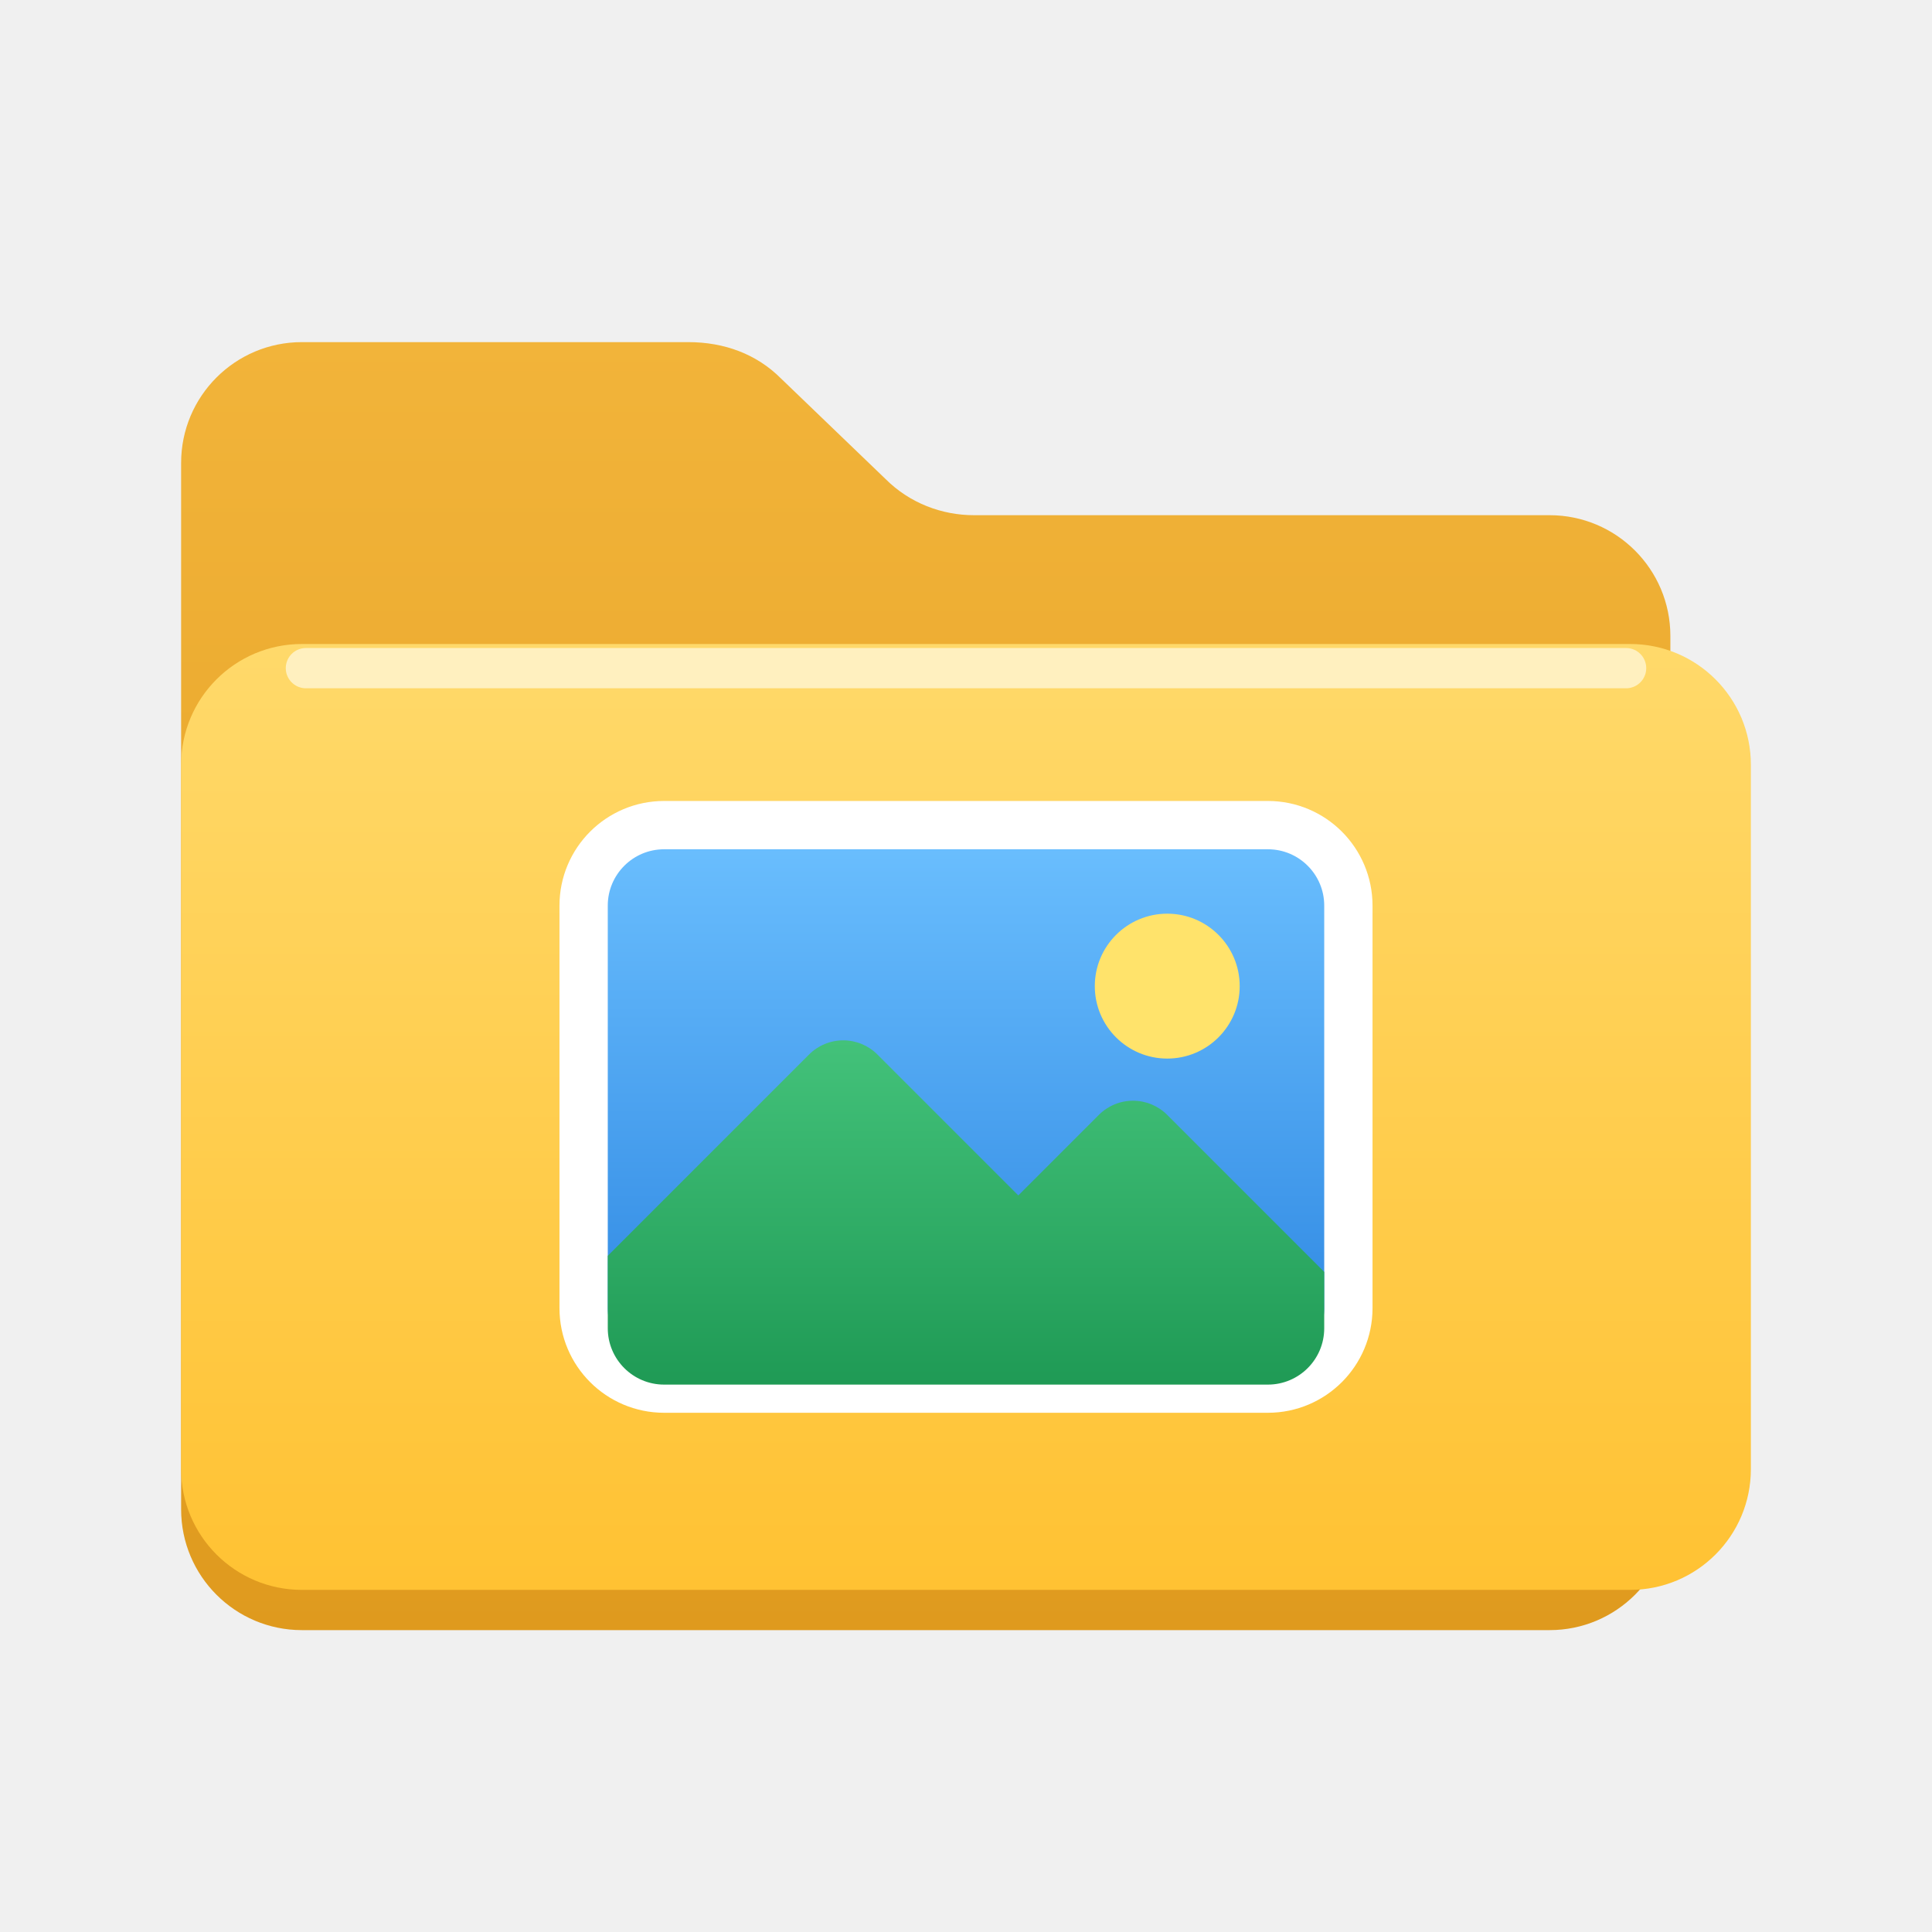
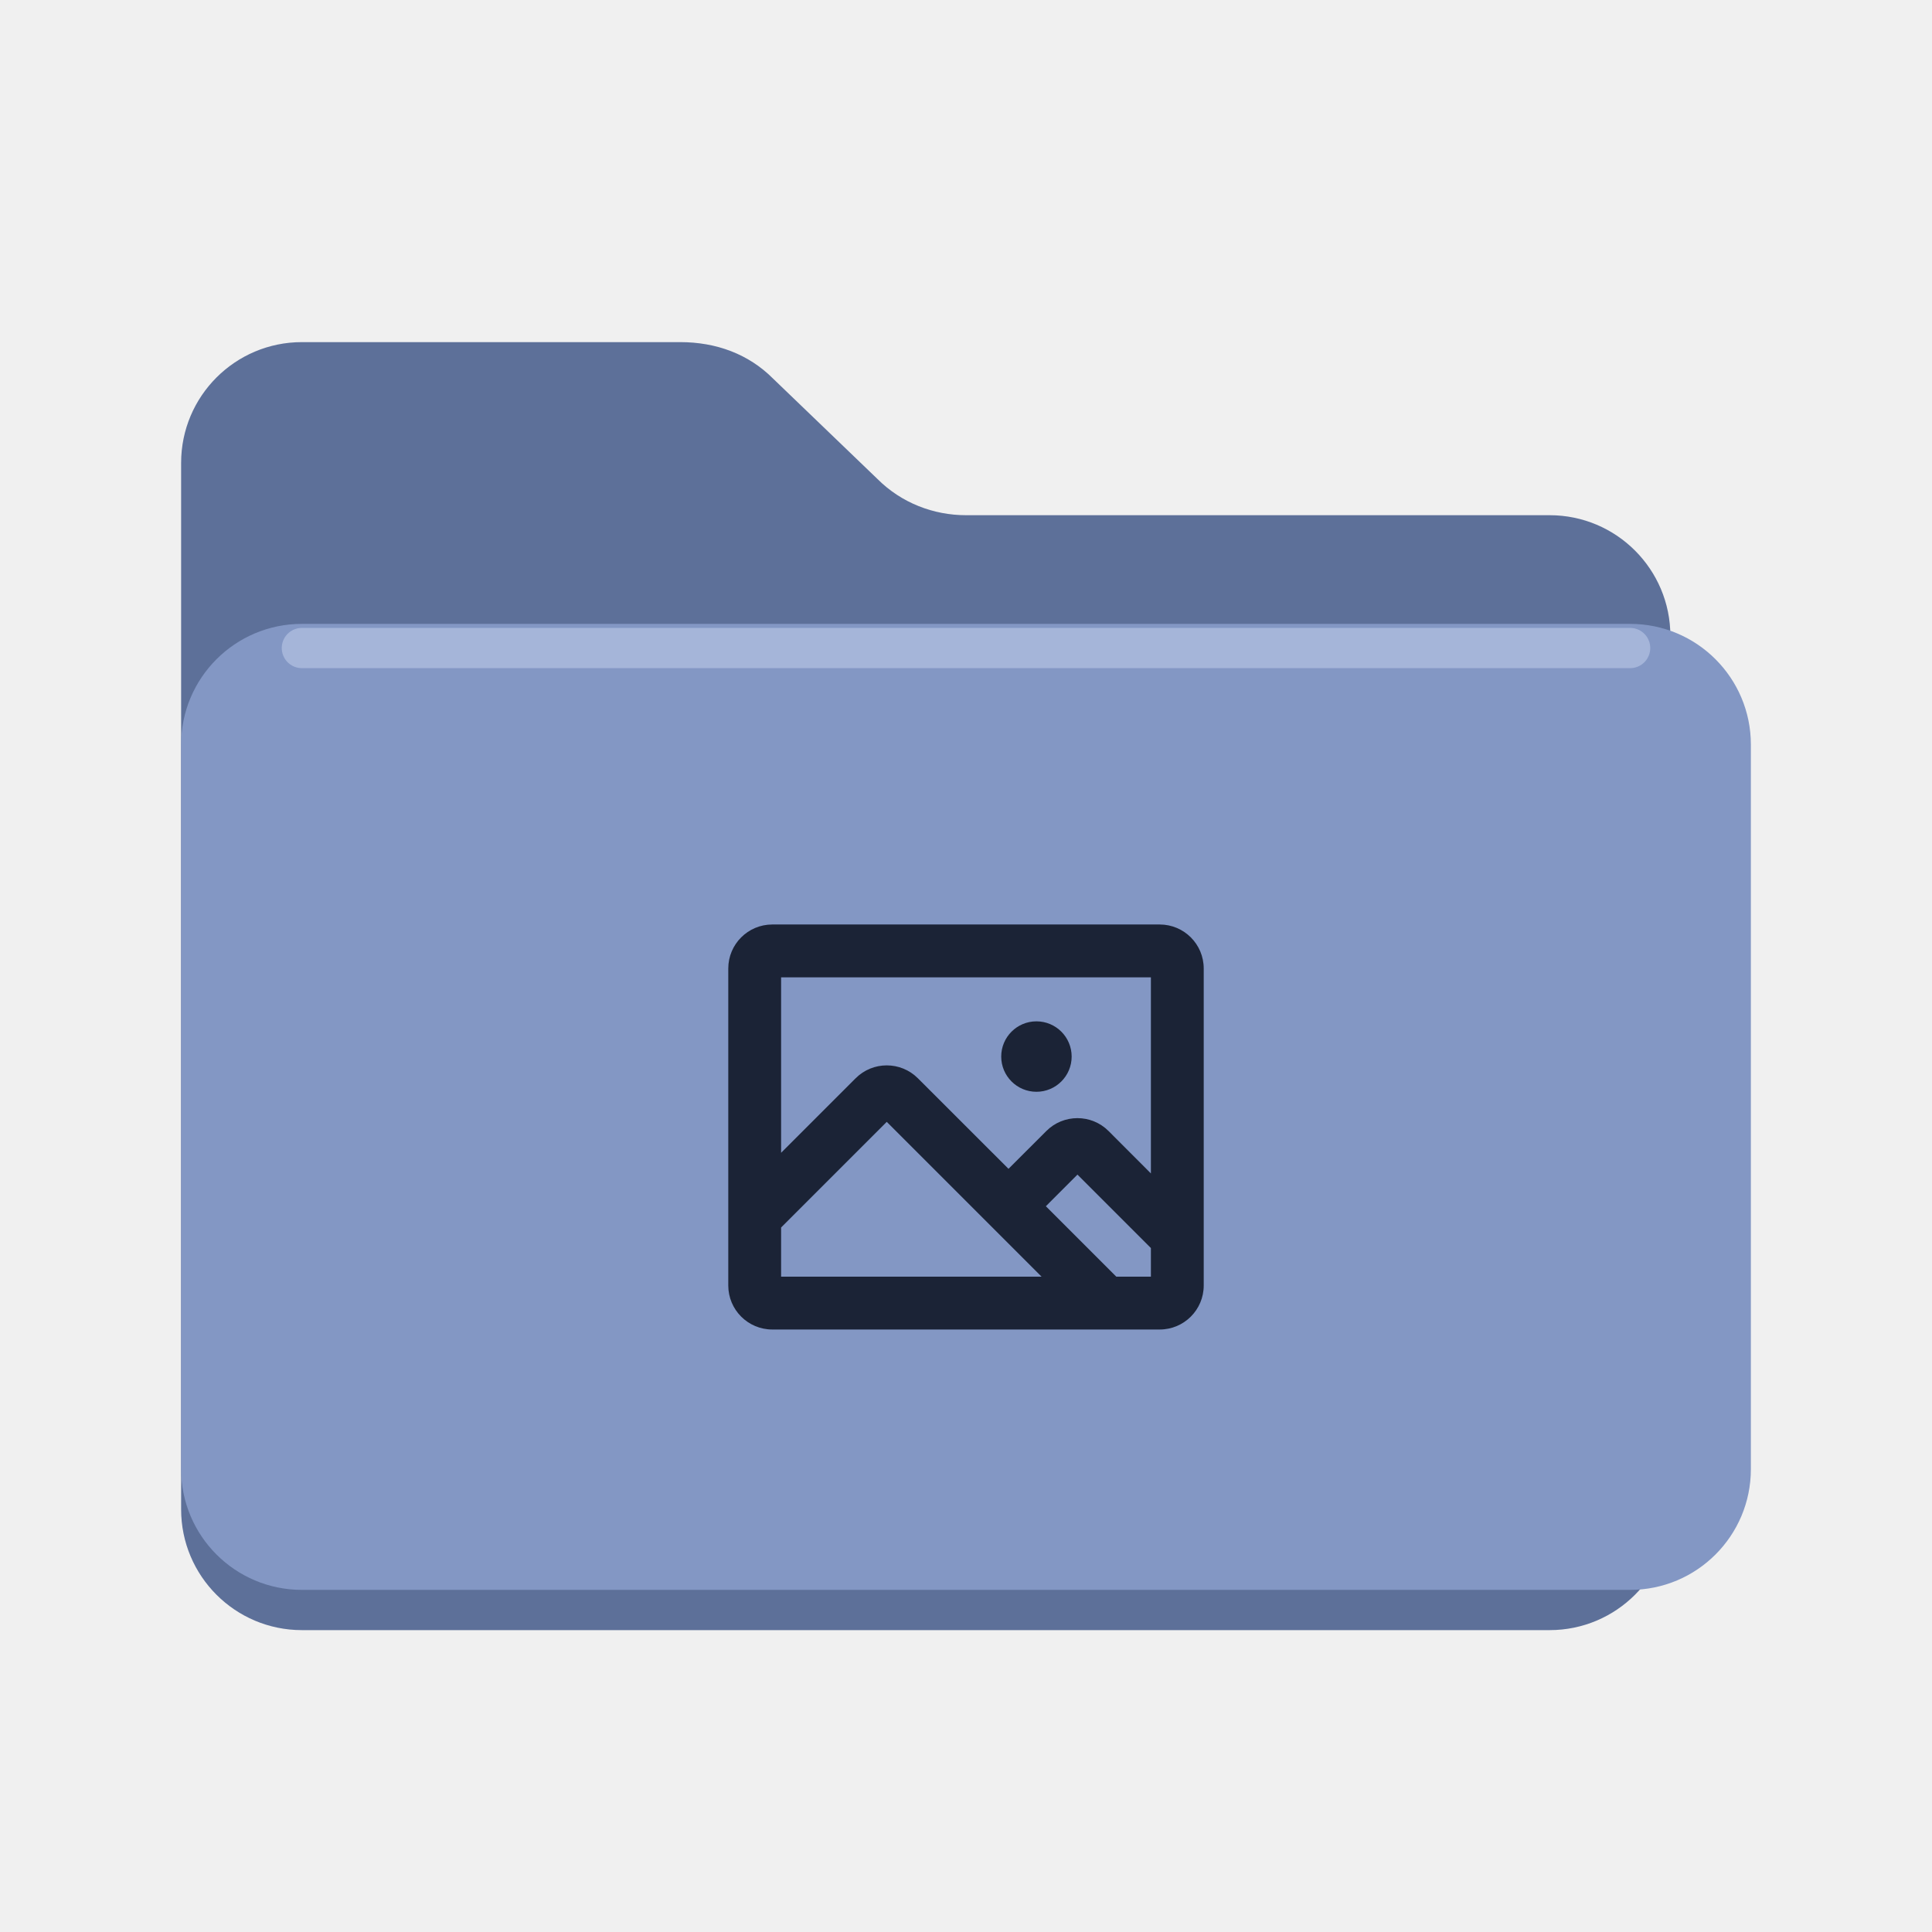
<svg xmlns="http://www.w3.org/2000/svg" viewBox="0 0 48 48">
-   <defs>
-     <linearGradient id="fb" x1="0" y1="0" x2="0" y2="1">
-       <stop offset="0" stop-color="#f2b43a" />
-       <stop offset="1" stop-color="#df9a1e" />
-     </linearGradient>
-     <linearGradient id="ff" x1="0" y1="0" x2="0" y2="1">
-       <stop offset="0" stop-color="#ffd96a" />
-       <stop offset="1" stop-color="#ffc233" />
-     </linearGradient>
-     <linearGradient id="ps" x1="0" y1="0" x2="0" y2="1">
-       <stop offset="0" stop-color="#6cc0ff" />
-       <stop offset="1" stop-color="#2a84e0" />
-     </linearGradient>
-     <linearGradient id="ph" x1="0" y1="0" x2="0" y2="1">
-       <stop offset="0" stop-color="#43c27a" />
-       <stop offset="1" stop-color="#1f9a55" />
-     </linearGradient>
-   </defs>
-   <path d="M4.5 11.5a3 3 0 0 1 3-3h9.6c.9 0 1.7.3 2.3.9l2.6 2.5c.6.6 1.4.9 2.2.9h14.3a3 3 0 0 1 3 3v21.7a3 3 0 0 1-3 3h-31a3 3 0 0 1-3-3z" fill="url(#fb)" />
-   <path d="M4.5 19a3 3 0 0 1 3-3h33a3 3 0 0 1 3 3v17.5a3 3 0 0 1-3 3h-33a3 3 0 0 1-3-3z" fill="url(#ff)" />
-   <path d="M7.6 16.6h32.8" stroke="#fff3c9" stroke-linecap="round" opacity=".9" />
-   <rect x="14.5" y="20.5" width="19" height="14" rx="2" fill="url(#ps)" stroke="#fff" stroke-width="1.2" />
-   <path d="M15.1 31.2l5-5a1.2 1.2 0 0 1 1.7 0l3.5 3.5 2-2a1.2 1.2 0 0 1 1.7 0l3.9 3.9v1.4a1.4 1.4 0 0 1-1.4 1.4H16.5a1.4 1.4 0 0 1-1.4-1.4z" fill="url(#ph)" />
-   <circle cx="29" cy="24.5" r="1.8" fill="#ffe36b" />
+   <path d="M4.5 11.5a3 3 0 0 1 3-3h9.4c.9 0 1.7.3 2.3.9l2.6 2.5c.6.6 1.4.9 2.2.9h14.5a3 3 0 0 1 3 3v21.7a3 3 0 0 1-3 3h-31a3 3 0 0 1-3-3z" fill="#5d7099" />
+   <path d="M4.5 18.5a3 3 0 0 1 3-3h33a3 3 0 0 1 3 3v18a3 3 0 0 1-3 3h-33a3 3 0 0 1-3-3z" fill="#8397c4" />
+   <path d="M7.5 16.1h33" stroke="#a8b8dc" stroke-linecap="round" opacity=".9" />
+   <g transform="translate(17 21) scale(0.0546875)" fill="#1b2336">
+     <path d="M144,96a16,16,0,1,1,16,16A16,16,0,0,1,144,96Zm92-40V200a20,20,0,0,1-20,20H40a20,20,0,0,1-20-20V56A20,20,0,0,1,40,36H216A20,20,0,0,1,236,56ZM44,60v79.72l33.86-33.86a20,20,0,0,1,28.28,0L147.31,147l17.18-17.17a20,20,0,0,1,28.28,0L212,149.09V60Zm0,136H162.34L92,125.66l-48,48Zm168,0V183l-33.37-33.37L164.28,164l32,32Z" />
+   </g>
</svg>
